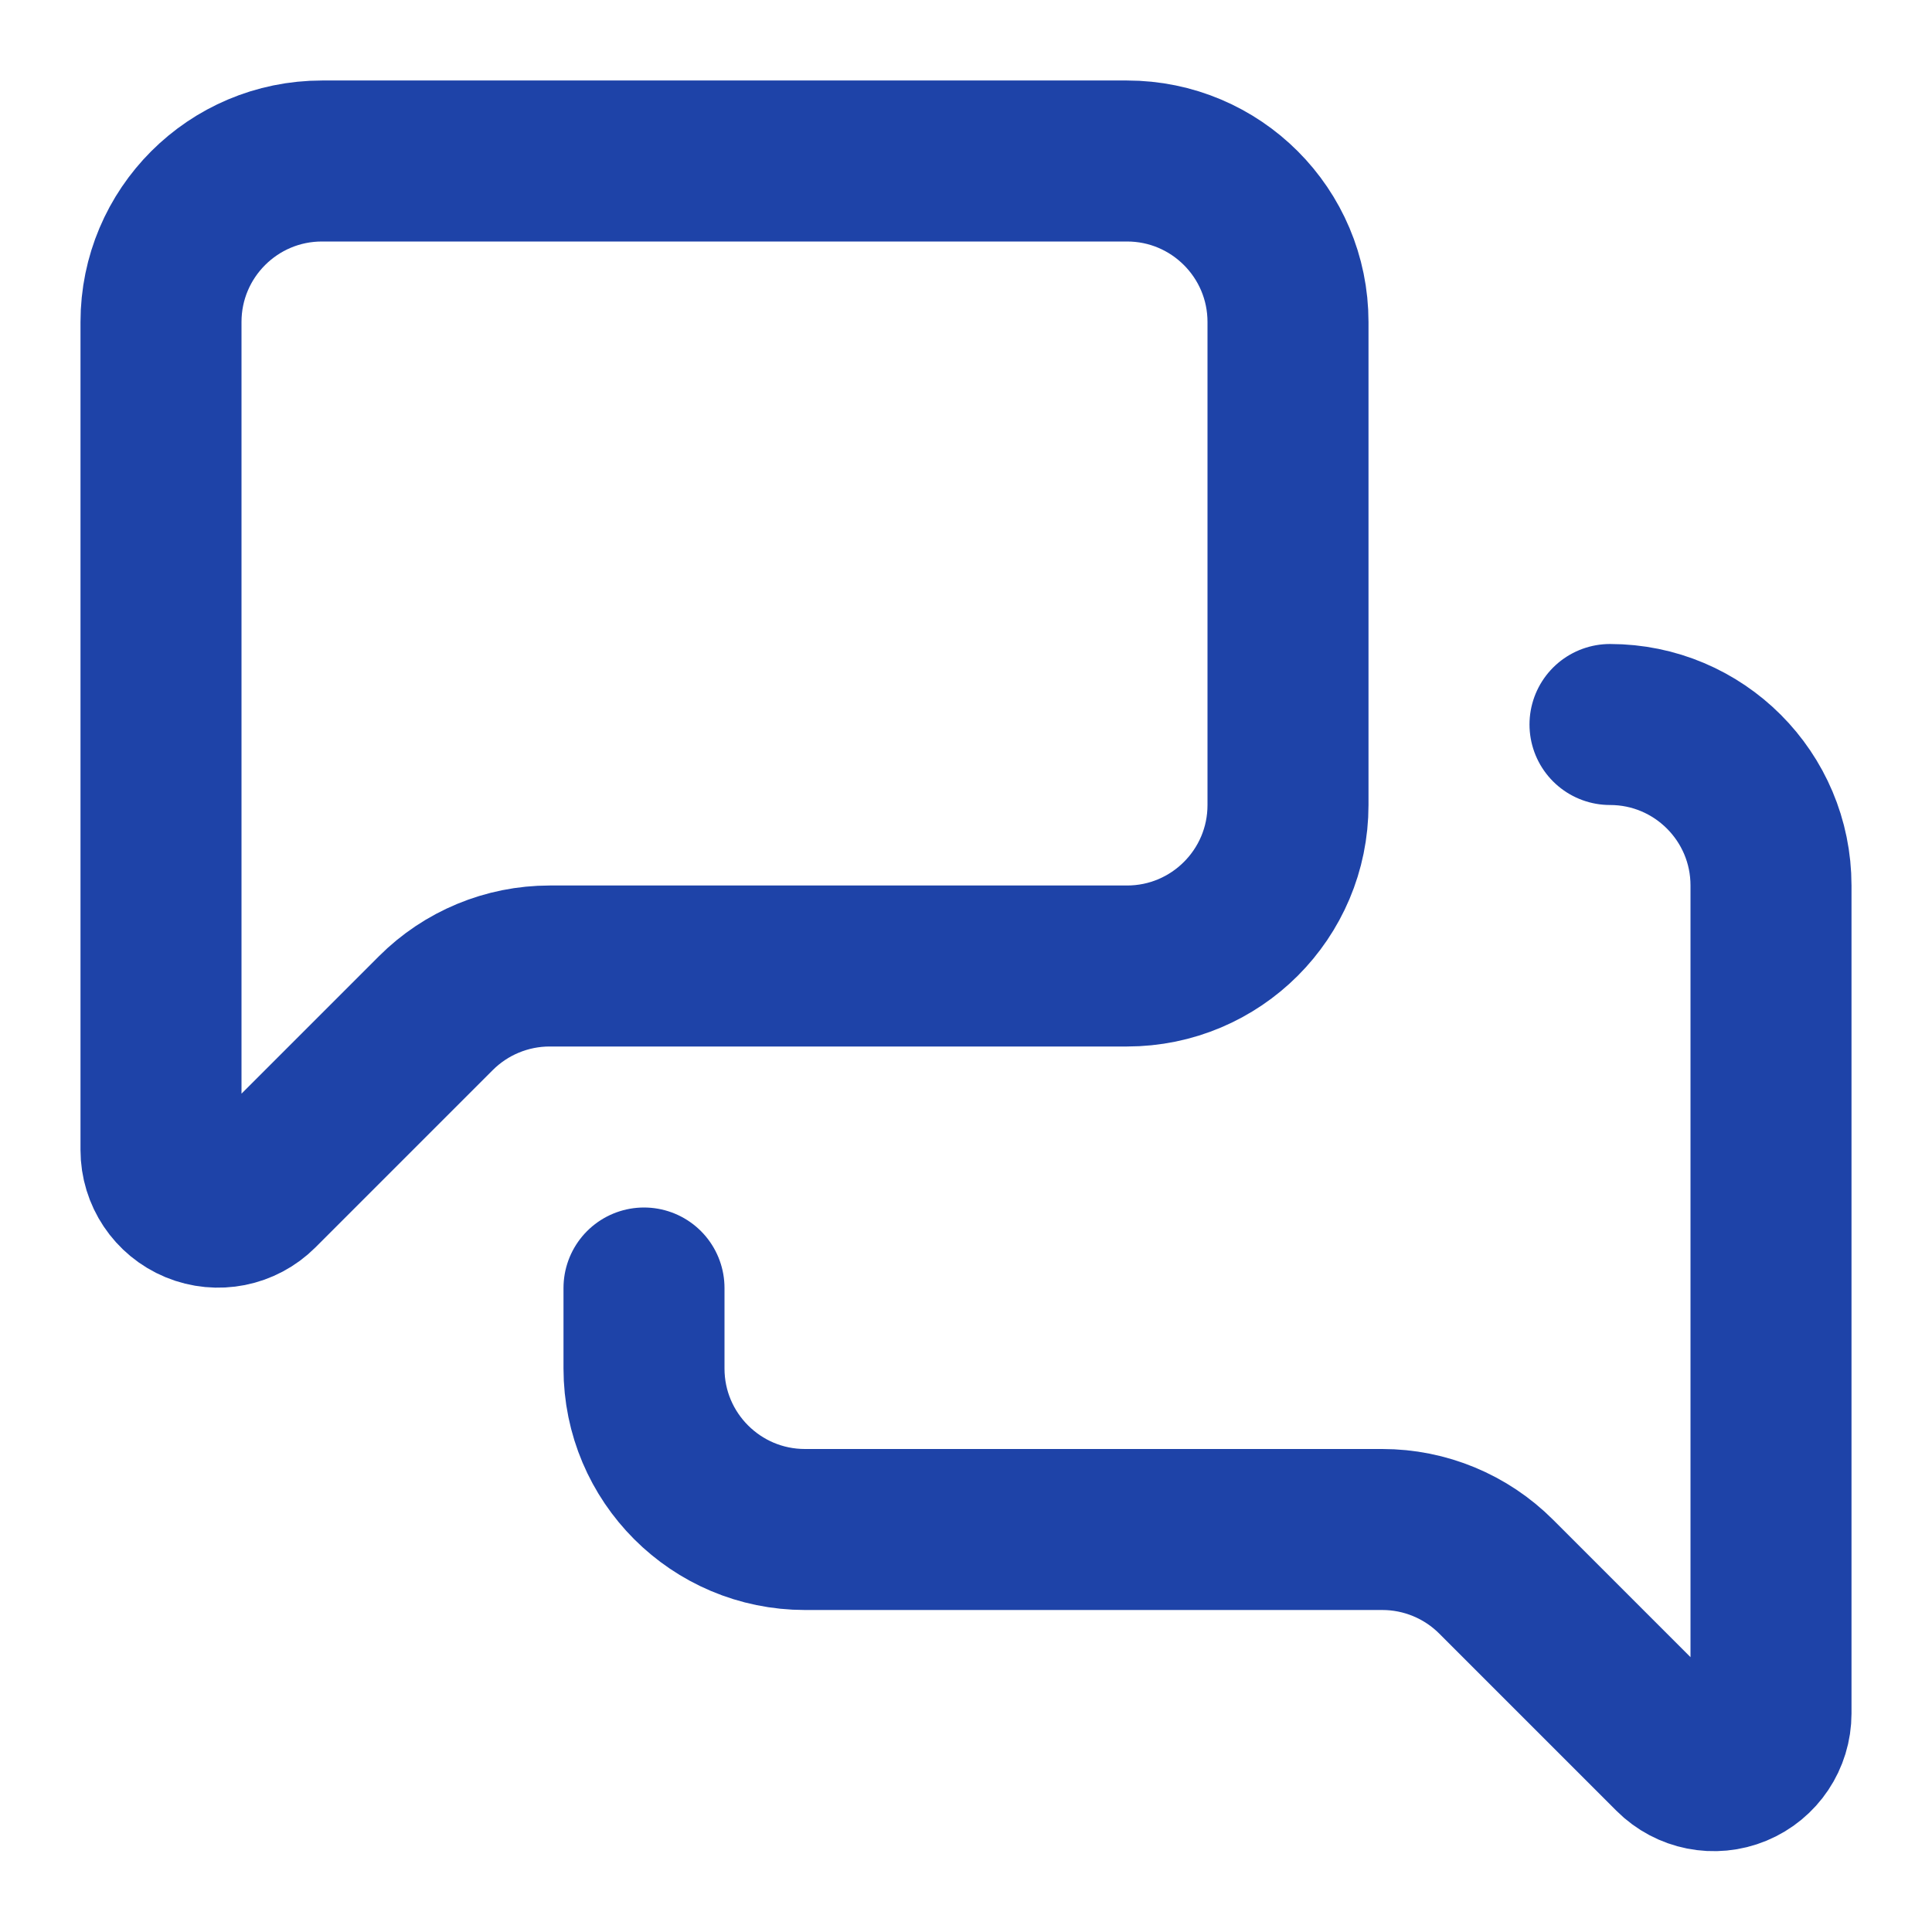
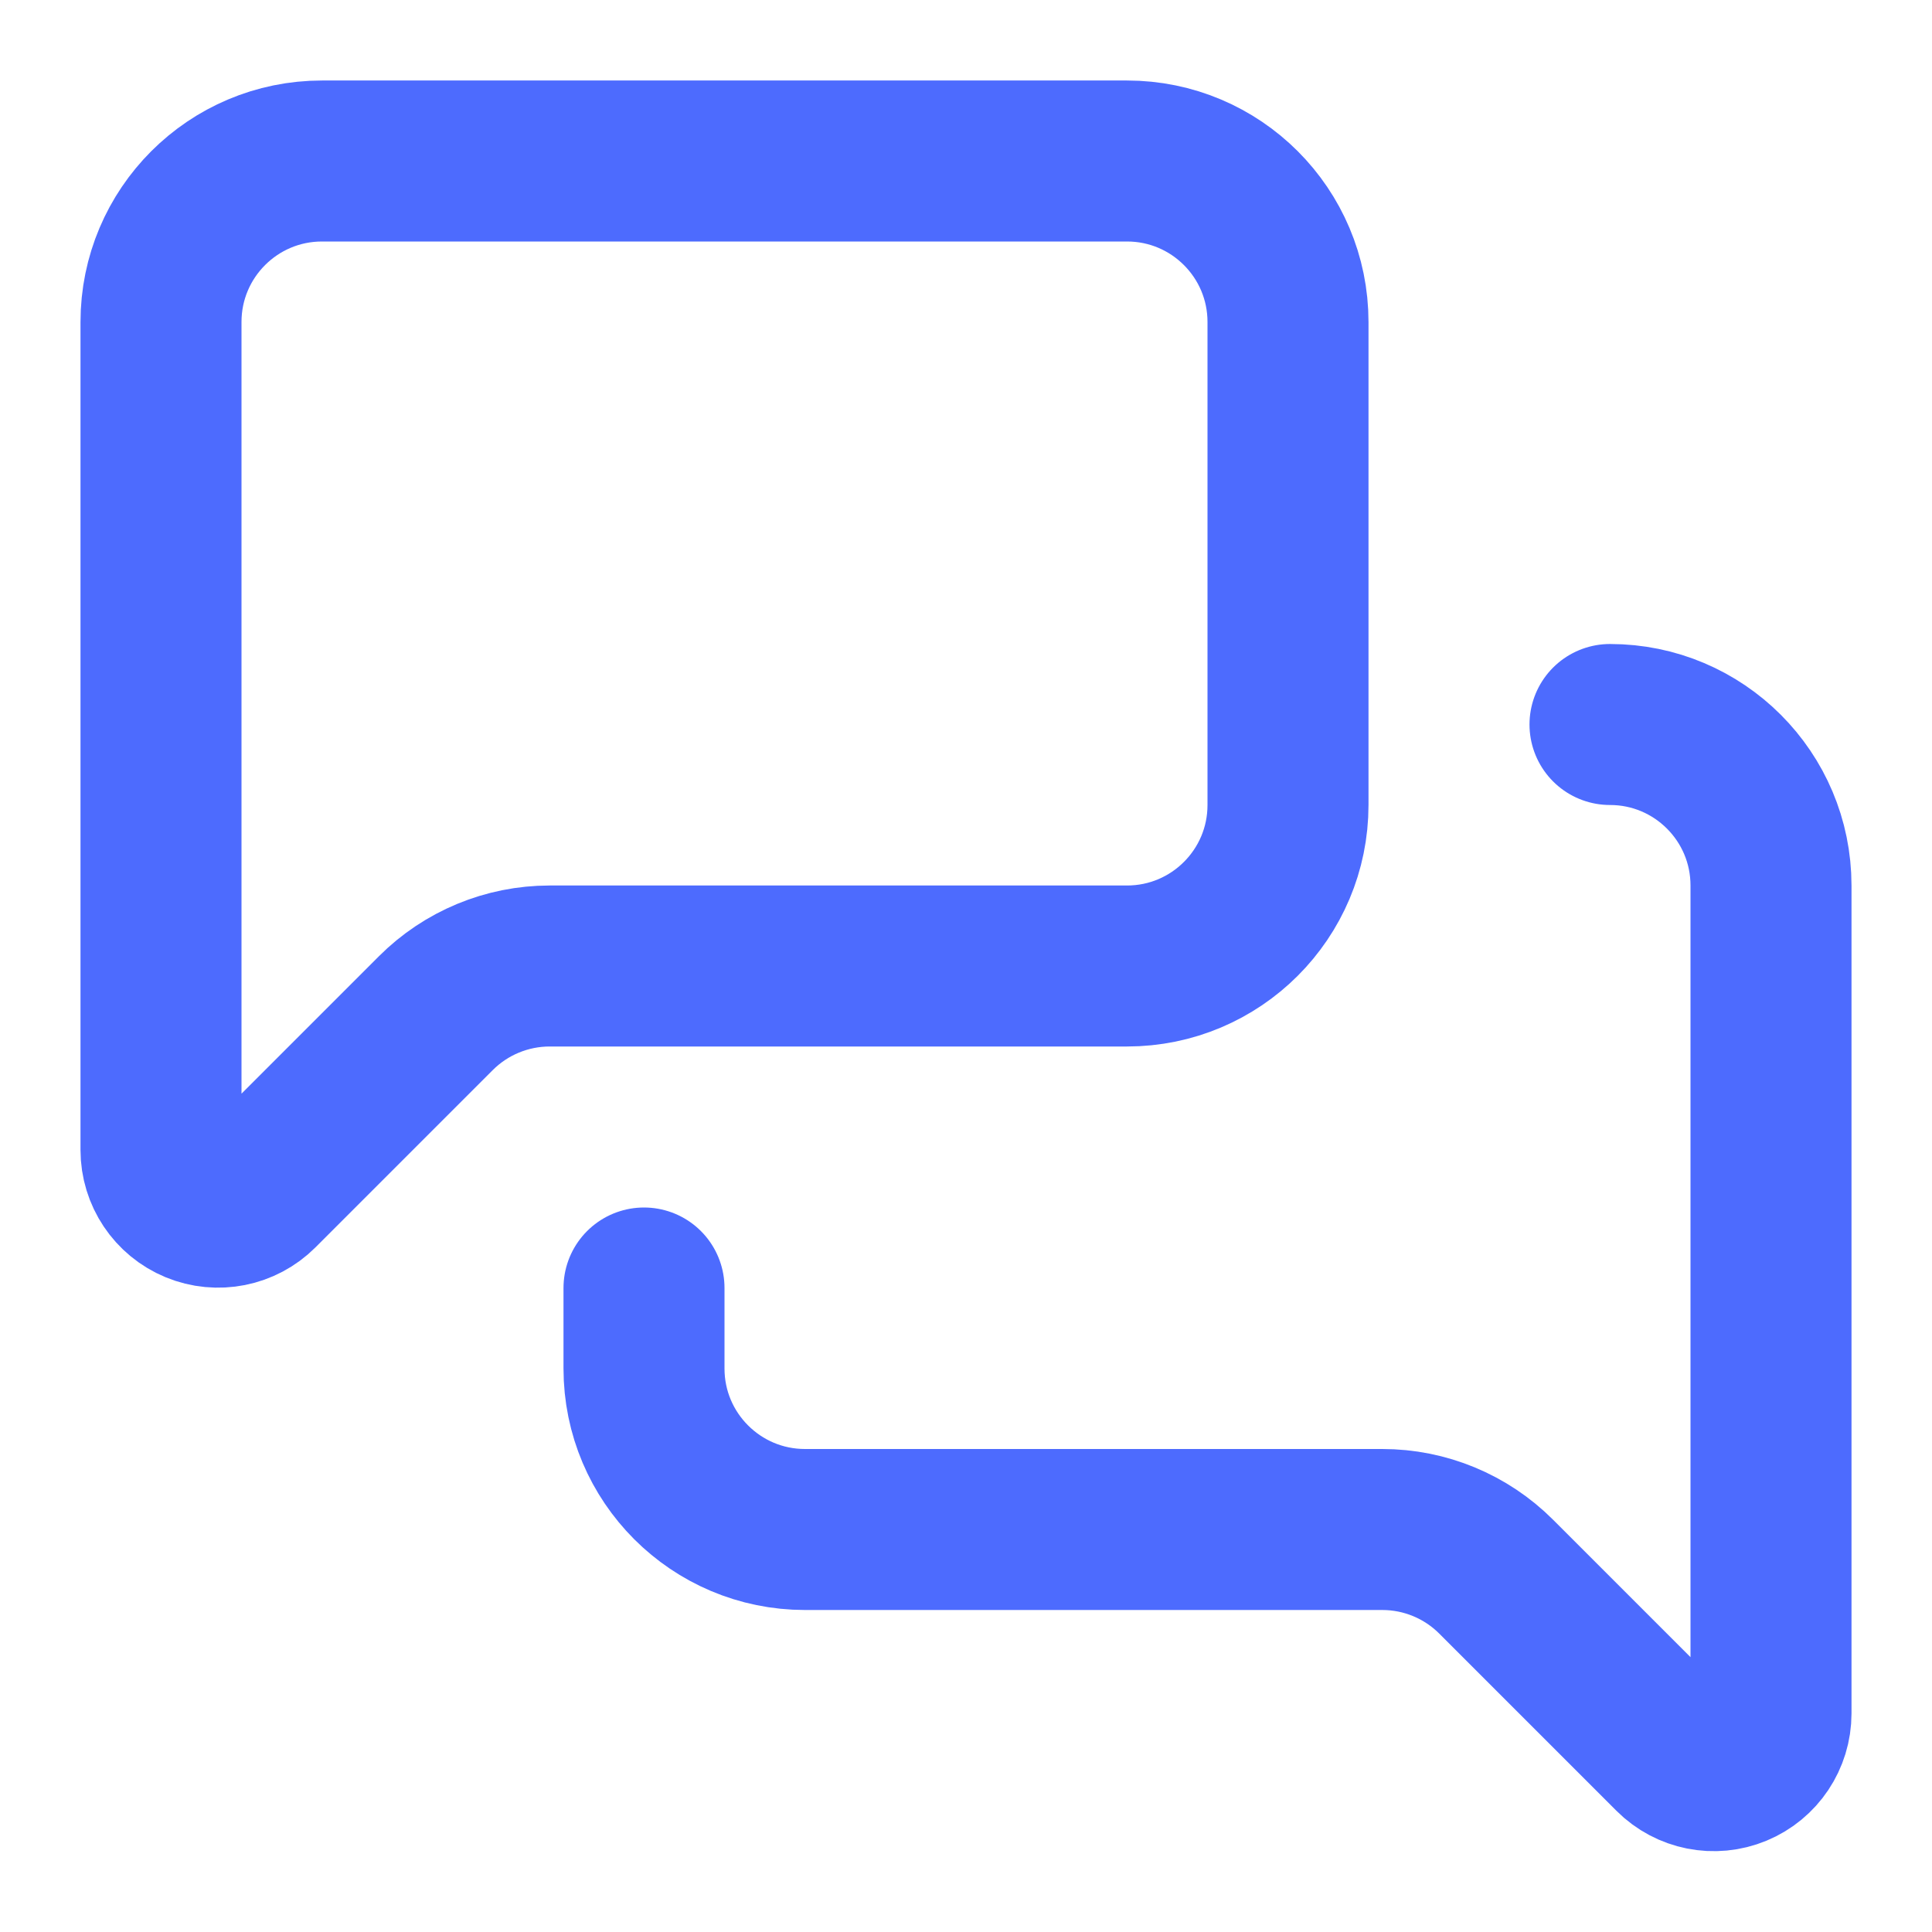
- <svg xmlns="http://www.w3.org/2000/svg" class="lucide lucide-messages-square" width="24" height="24" viewBox="0 0 24 24" fill="none" stroke="#1E43A8" stroke-width="2" stroke-linecap="round" stroke-linejoin="round">
+ <svg xmlns="http://www.w3.org/2000/svg" class="lucide lucide-messages-square" width="24" height="24" viewBox="0 0 24 24" fill="none" stroke="#4D6BFE" stroke-width="2" stroke-linecap="round" stroke-linejoin="round">
  <path d="M16 10a2 2 0 0 1-2 2H6.828a2 2 0 0 0-1.414.586l-2.202 2.202A.71.71 0 0 1 2 14.286V4a2 2 0 0 1 2-2h10a2 2 0 0 1 2 2z" />
  <path d="M20 9a2 2 0 0 1 2 2v10.286a.71.71 0 0 1-1.212.502l-2.202-2.202A2 2 0 0 0 17.172 19H10a2 2 0 0 1-2-2v-1" />
</svg>
